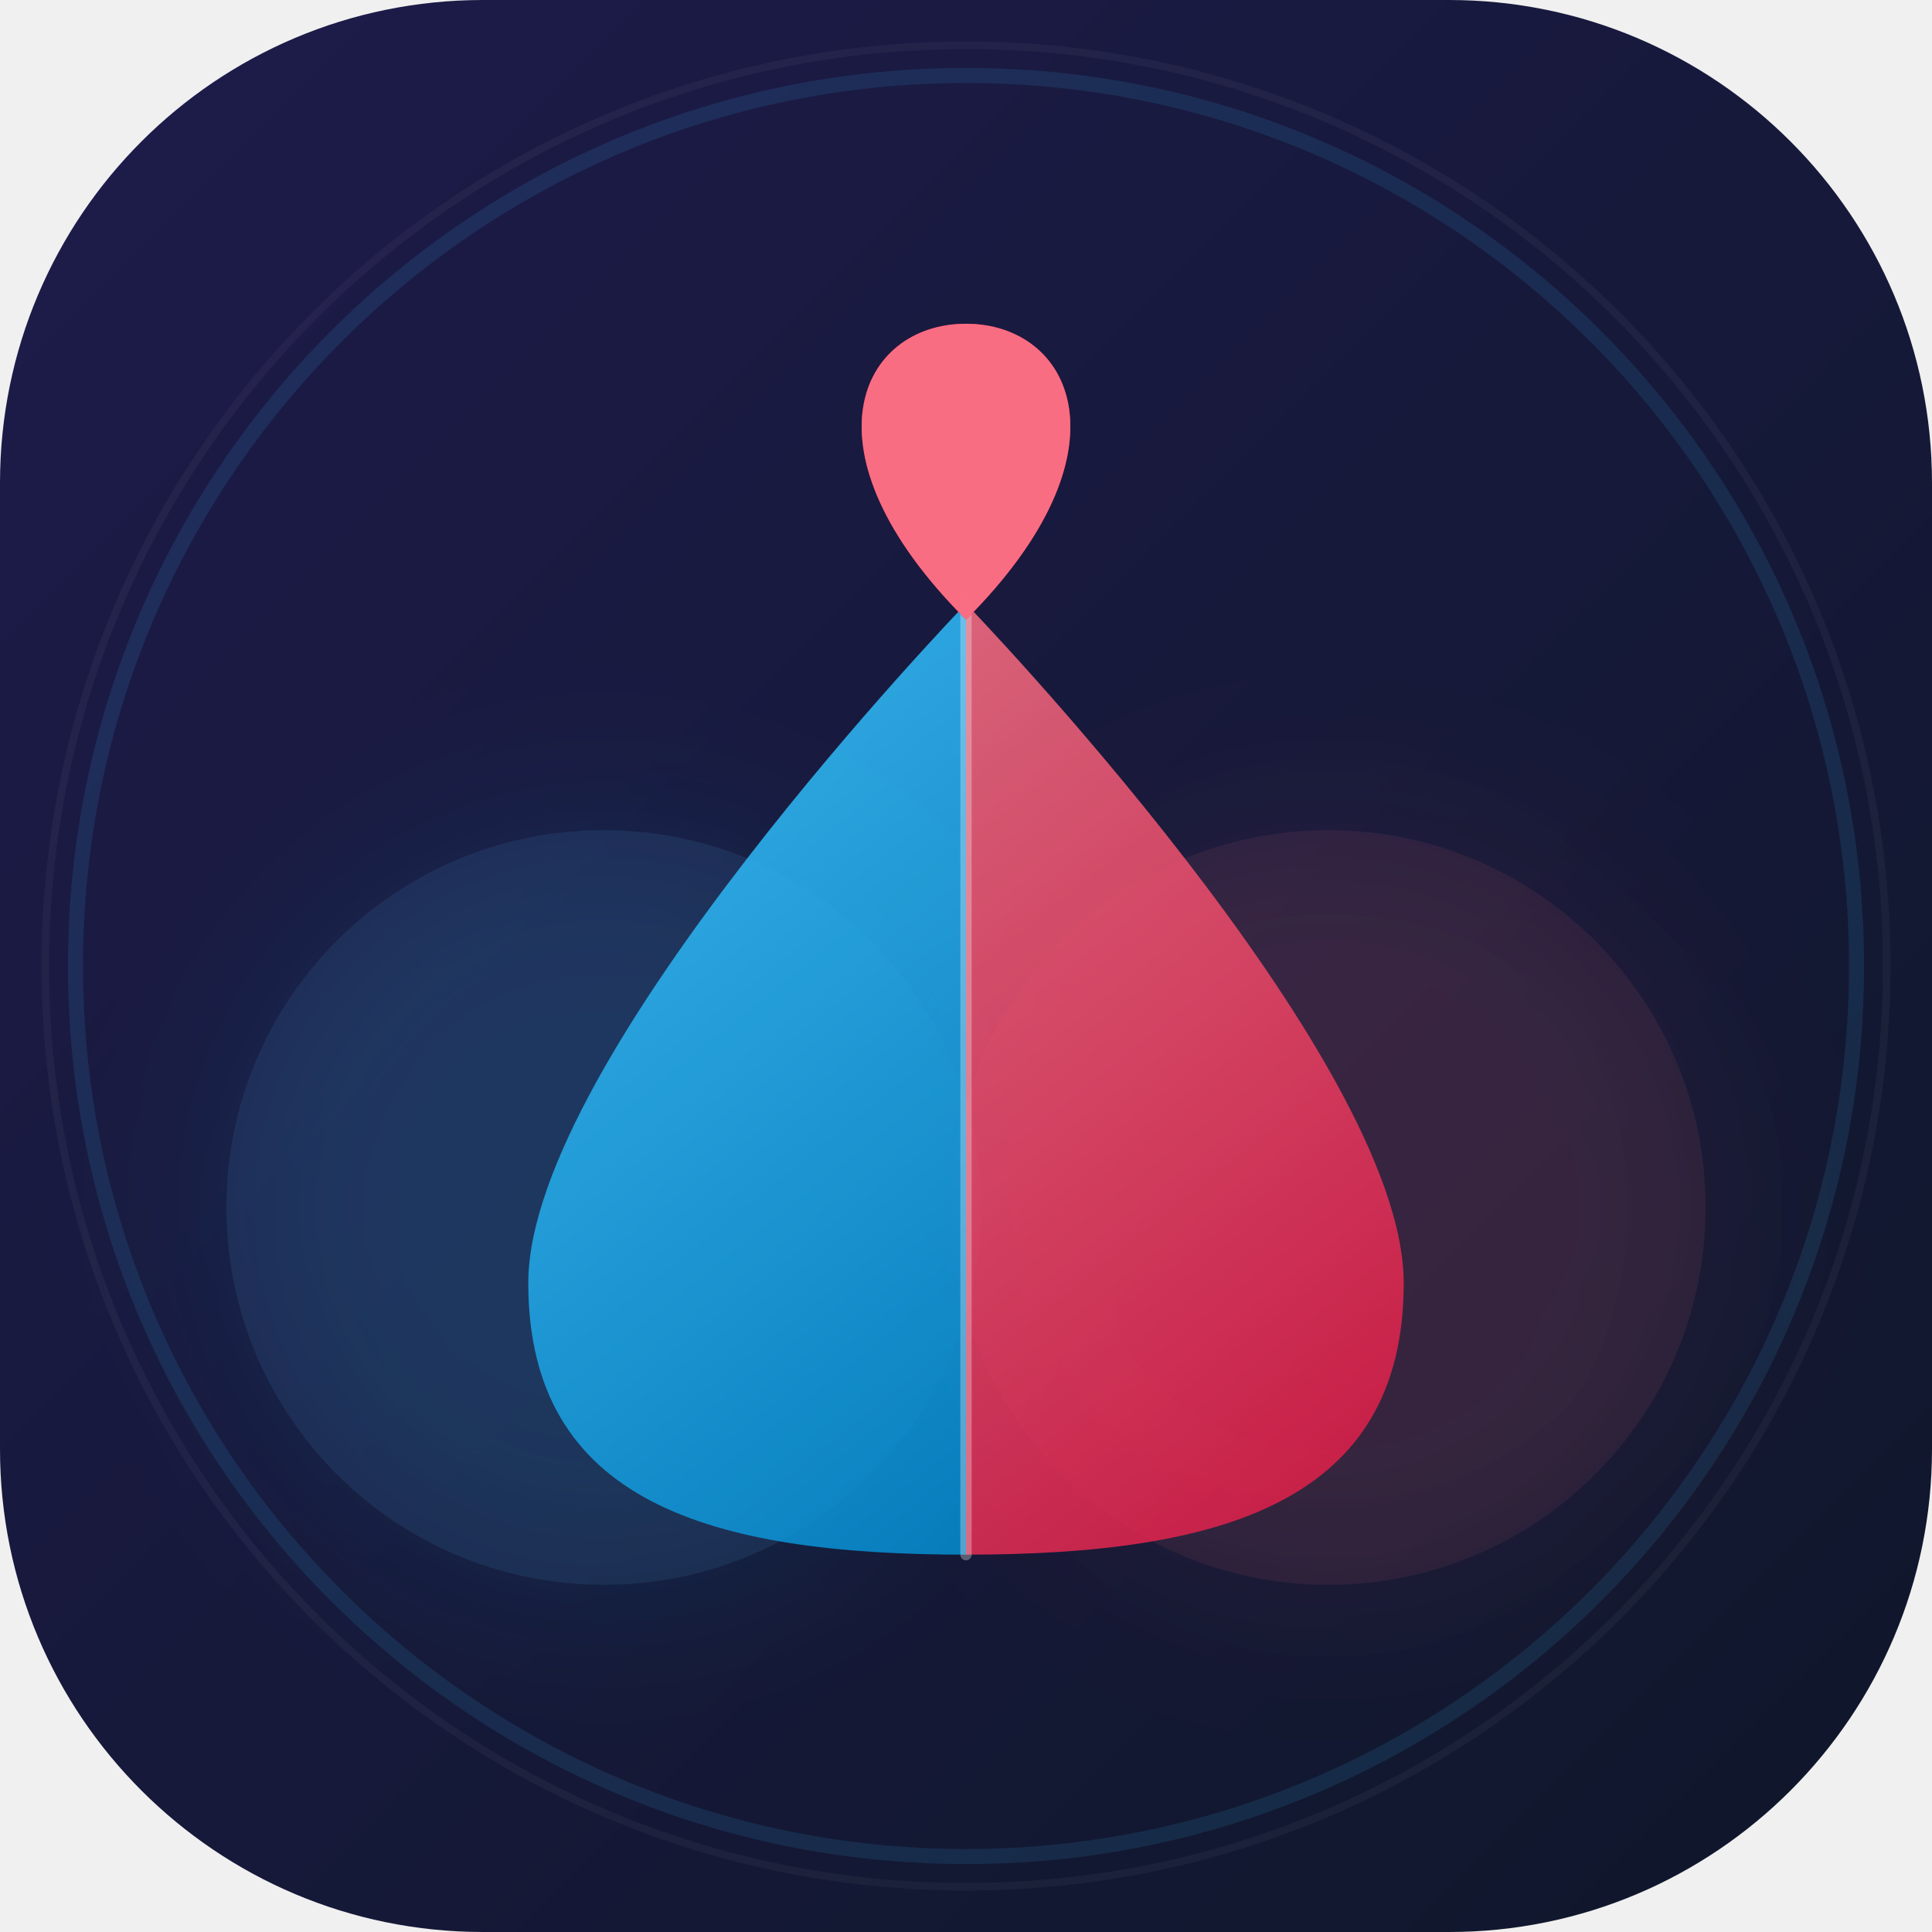
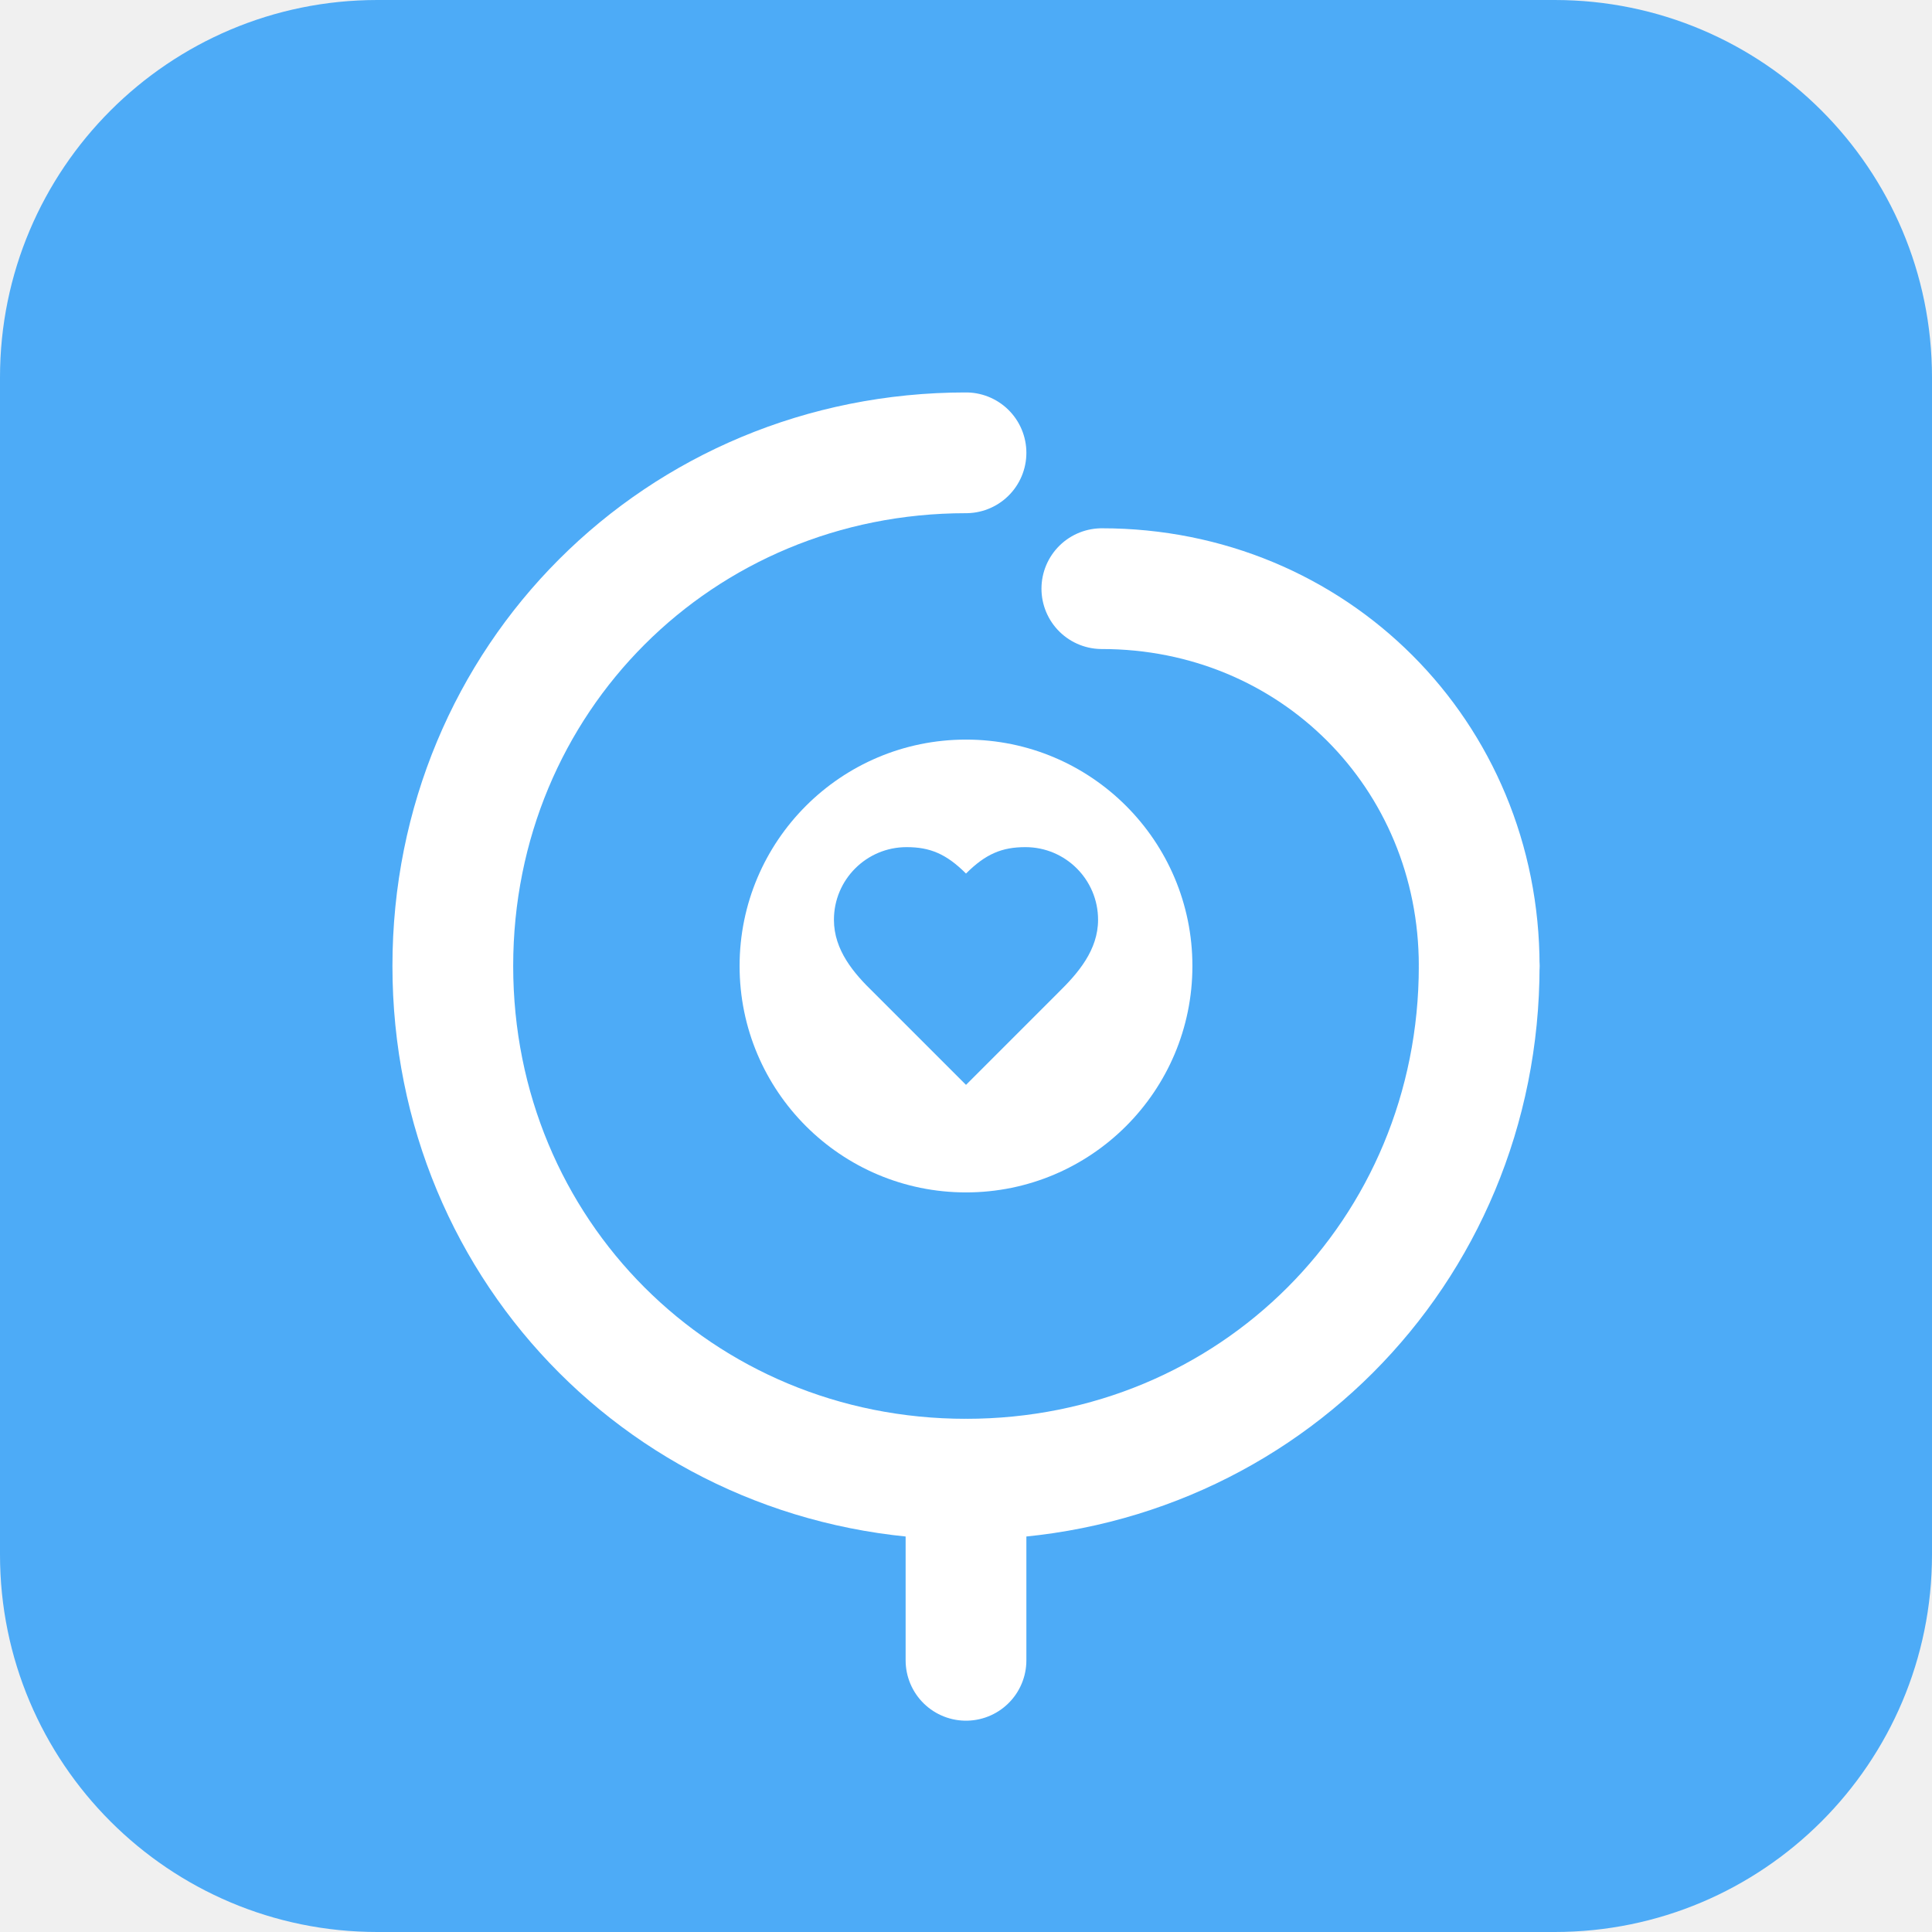
<svg xmlns="http://www.w3.org/2000/svg" width="512" height="512" viewBox="0 0 512 512" fill="none">
-   <defs>
-     <linearGradient id="bg-grad" x1="0" y1="0" x2="512" y2="512" gradientUnits="userSpaceOnUse">
-       <stop offset="0%" stop-color="#1E1B4B" />
-       <stop offset="100%" stop-color="#0F172A" />
-     </linearGradient>
-     <linearGradient id="primary-drop" x1="160" y1="180" x2="320" y2="380" gradientUnits="userSpaceOnUse">
-       <stop offset="0%" stop-color="#38BDF8" />
-       <stop offset="100%" stop-color="#0284C7" />
-     </linearGradient>
-     <linearGradient id="secondary-drop" x1="220" y1="180" x2="380" y2="380" gradientUnits="userSpaceOnUse">
-       <stop offset="0%" stop-color="#FB7185" />
-       <stop offset="100%" stop-color="#E11D48" />
-     </linearGradient>
-     <filter id="glow" x="-20%" y="-20%" width="140%" height="140%" filterUnits="userSpaceOnUse">
-       <feGaussianBlur stdDeviation="24" result="blur" />
-       <feComposite in="SourceGraphic" in2="blur" operator="over" />
-     </filter>
-     <linearGradient id="cross-grad" x1="200" y1="120" x2="312" y2="232" gradientUnits="userSpaceOnUse">
-       <stop offset="0%" stop-color="#F8FAFC" />
-       <stop offset="100%" stop-color="#E2E8F0" />
-     </linearGradient>
-   </defs>
-   <rect width="512" height="512" rx="128" fill="url(#bg-grad)" />
-   <circle cx="256" cy="256" r="236" stroke="#38BDF8" stroke-width="4" stroke-opacity="0.12" />
-   <circle cx="256" cy="256" r="244" stroke="#ffffff" stroke-width="2" stroke-opacity="0.04" />
-   <circle cx="160" cy="320" r="100" fill="#38BDF8" fill-opacity="0.1" filter="url(#glow)" />
-   <circle cx="352" cy="320" r="100" fill="#FB7185" fill-opacity="0.08" filter="url(#glow)" />
-   <path d="M 256 160 C 256 160 140 280 140 340 C 140 398 188 412 256 412 Z" fill="url(#primary-drop)" opacity="0.9" />
-   <path d="M 256 160 C 256 160 372 280 372 340 C 372 398 324 412 256 412 Z" fill="url(#secondary-drop)" opacity="0.85" />
-   <path d="M 256 160 V 412" stroke="#FFFFFF" stroke-opacity="0.3" stroke-width="3" stroke-linecap="round" />
-   <g transform="translate(256, 125) scale(2.8) translate(-60, -60)">
-     <path d="M 60 74 C 44 58 50 46 60 46 C 70 46 76 58 60 74 Z" fill="#E11D48" opacity="0.95" />
-     <path d="M 60 74 C 76 58 70 46 60 46 C 50 46 44 58 60 74 Z" fill="#FB7185" opacity="0.95" />
+   <rect width="512" height="512" rx="100" fill="#4dabf7" />
+   <path d="M256 120C180 120 120 180 120 256C120 332 180 392 256 392C332 392 392 332 392 256" stroke="white" stroke-width="32" stroke-linecap="round" />
+   <path d="M256 392V440" stroke="white" stroke-width="32" stroke-linecap="round" />
+   <circle cx="256" cy="256" r="60" fill="white" />
+   <g transform="translate(214, 214) scale(3.5)">
+     <path d="M19 14c1.49-1.46 3-3.21 3-5.5A5.5 5.5 0 0 0 16.5 3c-1.76 0-3 .5-4.5 2-1.5-1.5-2.74-2-4.5-2A5.5 5.5 0 0 0 2 8.5c0 2.3 1.5 4.05 3 5.5l7 7Z" fill="#4dabf7" />
  </g>
+   <path d="M392 256C392 200 348 156 292 156" stroke="white" stroke-width="32" stroke-linecap="round" />
</svg>
